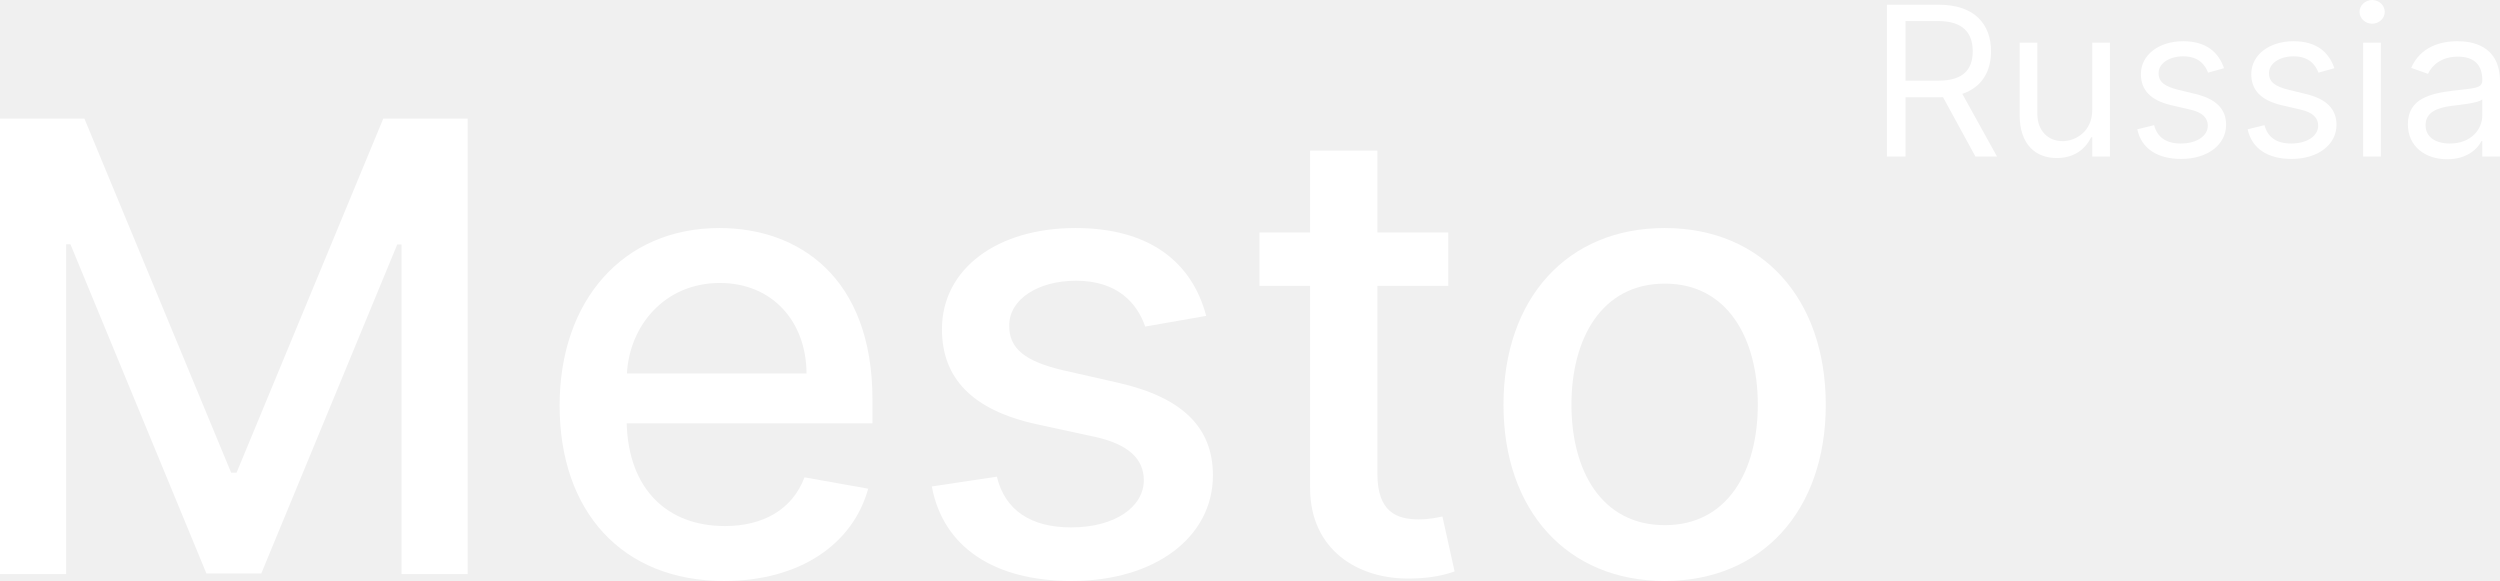
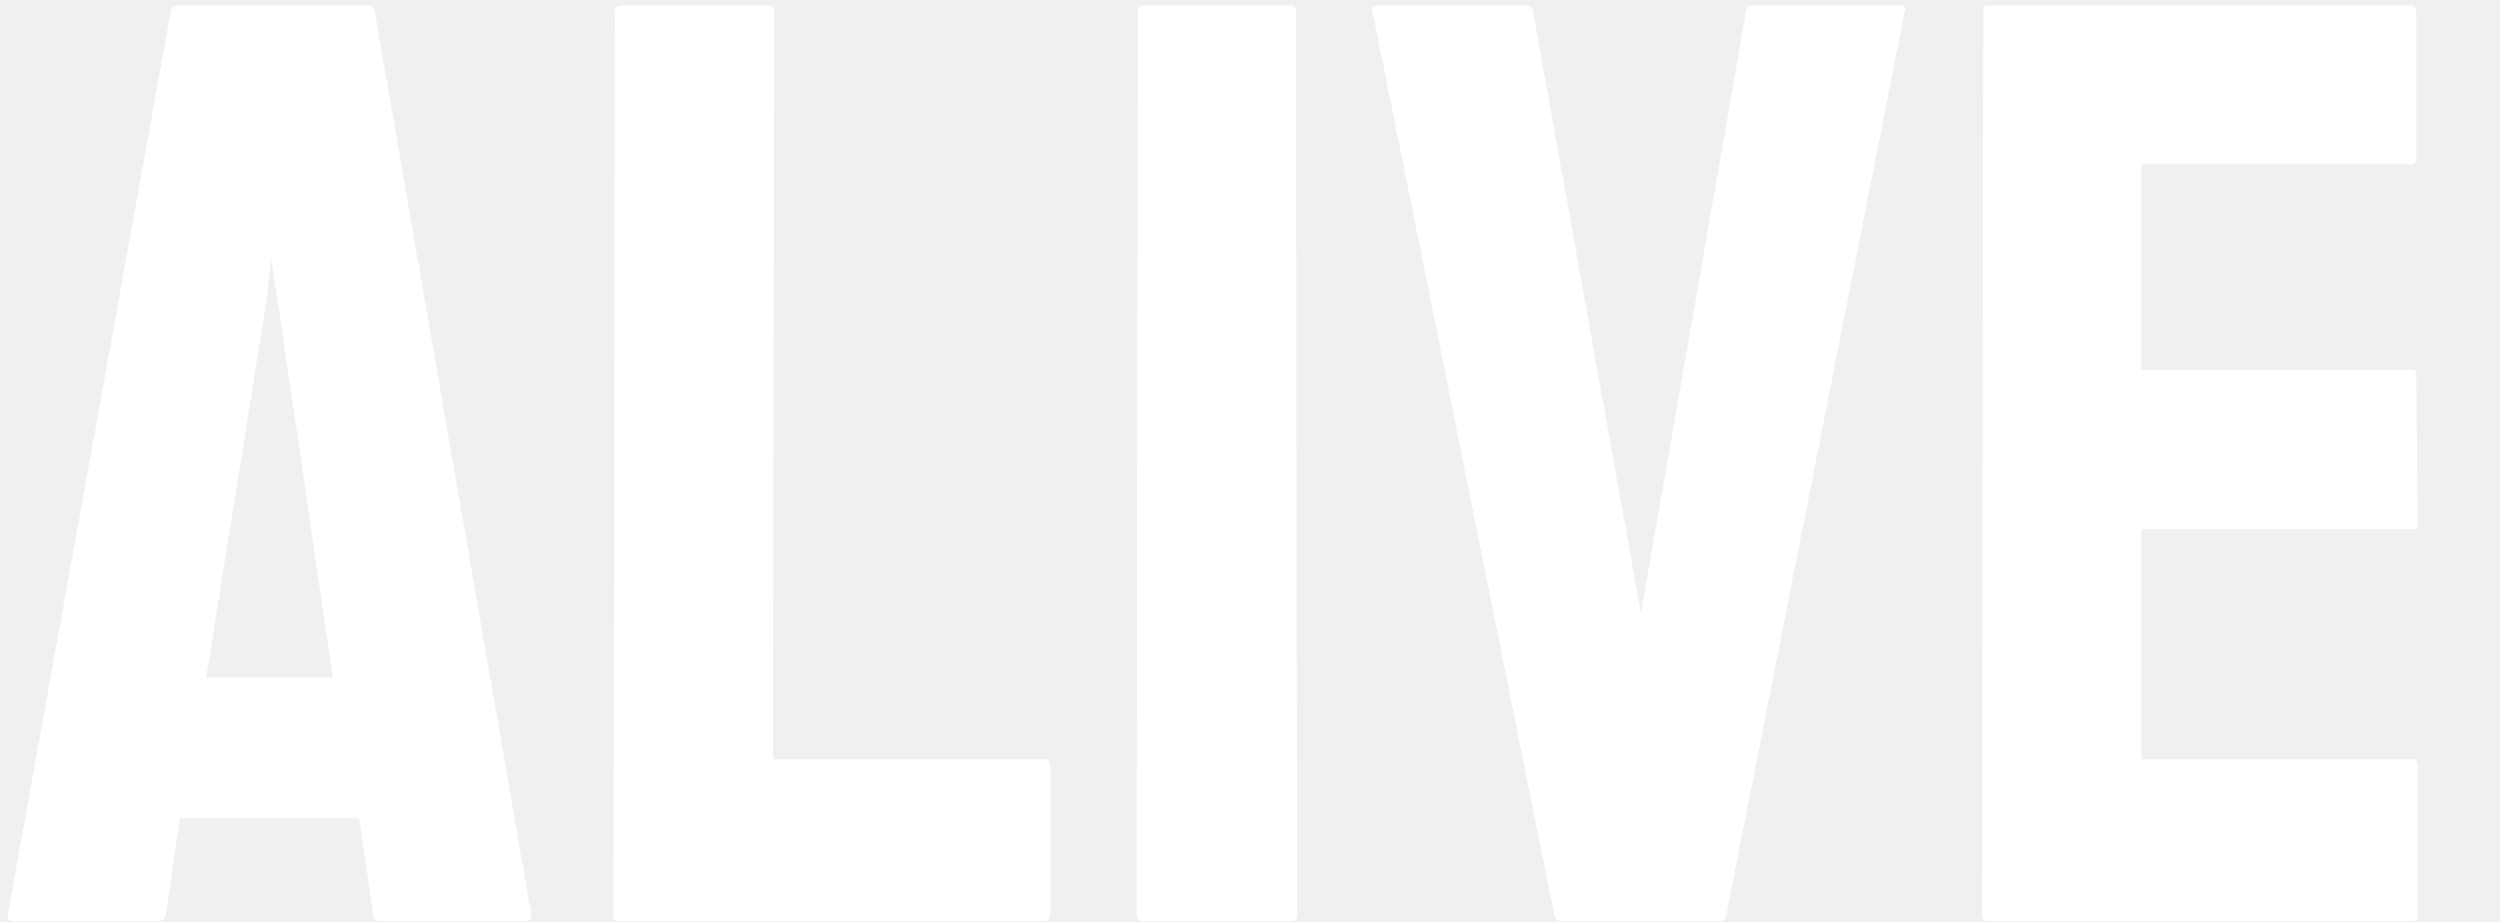
- <svg xmlns="http://www.w3.org/2000/svg" width="142" height="33" viewBox="0 0 142 33" fill="none">
-   <path d="M0 6.737V32.608H3.758V13.875H4.001L11.723 32.571H14.842L22.563 13.887H22.806V32.608H26.564V6.737H21.77L13.436 26.848H13.129L4.794 6.737H0Z" fill="white" />
-   <path d="M41.131 33C45.414 33 48.444 30.916 49.313 27.758L45.695 27.113C45.005 28.945 43.343 29.88 41.17 29.88C37.897 29.88 35.698 27.783 35.596 24.044H49.556V22.705C49.556 15.694 45.312 12.952 40.863 12.952C35.391 12.952 31.786 17.071 31.786 23.033C31.786 29.059 35.34 33 41.131 33ZM35.609 21.214C35.762 18.46 37.782 16.073 40.888 16.073C43.854 16.073 45.797 18.245 45.81 21.214H35.609Z" fill="white" />
-   <path d="M68.511 17.942C67.718 14.923 65.328 12.952 61.083 12.952C56.647 12.952 53.503 15.264 53.503 18.7C53.503 21.454 55.19 23.286 58.872 24.094L62.196 24.814C64.087 25.231 64.969 26.065 64.969 27.277C64.969 28.781 63.346 29.956 60.84 29.956C58.552 29.956 57.082 28.983 56.622 27.075L52.927 27.631C53.566 31.067 56.456 33 60.866 33C65.609 33 68.894 30.511 68.894 27C68.894 24.258 67.13 22.566 63.525 21.744L60.406 21.037C58.245 20.532 57.312 19.812 57.325 18.498C57.312 17.007 58.948 15.946 61.122 15.946C63.499 15.946 64.599 17.247 65.046 18.549L68.511 17.942Z" fill="white" />
-   <path d="M82.263 13.205H78.236V8.556H74.413V13.205H71.537V16.237H74.413V27.694C74.401 31.219 77.124 32.924 80.141 32.861C81.355 32.848 82.173 32.621 82.621 32.457L81.93 29.337C81.674 29.387 81.201 29.501 80.588 29.501C79.348 29.501 78.236 29.097 78.236 26.911V16.237H82.263V13.205Z" fill="white" />
-   <path d="M94.551 33C100.086 33 103.704 28.995 103.704 22.995C103.704 16.957 100.086 12.952 94.551 12.952C89.016 12.952 85.398 16.957 85.398 22.995C85.398 28.995 89.016 33 94.551 33ZM94.564 29.829C90.946 29.829 89.258 26.709 89.258 22.983C89.258 19.269 90.946 16.11 94.564 16.11C98.156 16.11 99.843 19.269 99.843 22.983C99.843 26.709 98.156 29.829 94.564 29.829Z" fill="white" />
-   <path d="M107.176 8.893H108.233V5.525H110.142C110.219 5.525 110.291 5.525 110.364 5.52L112.205 8.893H113.432L111.459 5.331C112.571 4.956 113.091 4.059 113.091 2.914C113.091 1.39 112.171 0.269 110.125 0.269H107.176V8.893ZM108.233 4.581V1.196H110.091C111.506 1.196 112.051 1.878 112.051 2.914C112.051 3.95 111.506 4.581 110.108 4.581H108.233Z" fill="white" />
-   <path d="M118.84 6.249C118.84 7.462 117.903 8.017 117.153 8.017C116.318 8.017 115.721 7.411 115.721 6.468V2.425H114.716V6.535C114.716 8.186 115.602 8.977 116.829 8.977C117.818 8.977 118.465 8.455 118.772 7.798H118.84V8.893H119.846V2.425H118.84V6.249Z" fill="white" />
-   <path d="M126.324 3.874C126.009 2.956 125.301 2.341 124.006 2.341C122.625 2.341 121.603 3.116 121.603 4.211C121.603 5.103 122.14 5.701 123.341 5.979L124.432 6.232C125.093 6.384 125.404 6.695 125.404 7.142C125.404 7.697 124.807 8.152 123.87 8.152C123.047 8.152 122.532 7.803 122.353 7.108L121.398 7.344C121.633 8.443 122.549 9.028 123.887 9.028C125.408 9.028 126.443 8.207 126.443 7.091C126.443 6.19 125.872 5.621 124.705 5.339L123.733 5.103C122.958 4.914 122.608 4.657 122.608 4.16C122.608 3.604 123.205 3.2 124.006 3.2C124.884 3.2 125.246 3.68 125.421 4.127L126.324 3.874Z" fill="white" />
-   <path d="M132.593 3.874C132.278 2.956 131.571 2.341 130.275 2.341C128.895 2.341 127.872 3.116 127.872 4.211C127.872 5.103 128.409 5.701 129.611 5.979L130.701 6.232C131.362 6.384 131.673 6.695 131.673 7.142C131.673 7.697 131.076 8.152 130.139 8.152C129.317 8.152 128.801 7.803 128.622 7.108L127.667 7.344C127.902 8.443 128.818 9.028 130.156 9.028C131.677 9.028 132.713 8.207 132.713 7.091C132.713 6.19 132.142 5.621 130.974 5.339L130.003 5.103C129.227 4.914 128.878 4.657 128.878 4.16C128.878 3.604 129.474 3.2 130.275 3.2C131.153 3.2 131.515 3.68 131.69 4.127L132.593 3.874Z" fill="white" />
-   <path d="M134.227 8.893H135.232V2.425H134.227V8.893ZM134.738 1.347C135.13 1.347 135.454 1.044 135.454 0.674C135.454 0.303 135.13 0 134.738 0C134.346 0 134.022 0.303 134.022 0.674C134.022 1.044 134.346 1.347 134.738 1.347Z" fill="white" />
-   <path d="M139 9.045C140.142 9.045 140.739 8.438 140.943 8.017H140.994V8.893H142V4.632C142 2.577 140.415 2.341 139.58 2.341C138.591 2.341 137.466 2.678 136.955 3.857L137.909 4.194C138.131 3.722 138.655 3.217 139.614 3.217C140.538 3.217 140.994 3.701 140.994 4.531V4.564C140.994 5.045 140.5 5.002 139.307 5.154C138.092 5.31 136.767 5.575 136.767 7.057C136.767 8.321 137.756 9.045 139 9.045ZM139.154 8.152C138.352 8.152 137.773 7.798 137.773 7.108C137.773 6.35 138.472 6.114 139.256 6.013C139.682 5.962 140.824 5.845 140.994 5.642V6.552C140.994 7.36 140.347 8.152 139.154 8.152Z" fill="white" />
+ <svg xmlns="http://www.w3.org/2000/svg" width="19" height="7" viewBox="0 0 19 7" fill="none">
+   <path d="M0.059 6.951L1.299 0.081C1.305 0.055 1.322 0.042 1.348 0.042H2.798C2.824 0.042 2.84 0.055 2.847 0.081L4.038 6.951C4.041 6.984 4.028 7 3.999 7H2.891C2.858 7 2.84 6.984 2.837 6.951L2.729 6.219H1.367L1.26 6.951C1.257 6.984 1.24 7 1.211 7H0.098C0.072 7 0.059 6.984 0.059 6.951ZM2.017 2.342L1.567 5.149H2.529L2.119 2.342L2.061 1.971L2.017 2.342ZM7.935 7H4.702C4.676 7 4.663 6.984 4.663 6.951L4.673 0.091C4.673 0.058 4.689 0.042 4.722 0.042H5.835C5.868 0.042 5.884 0.058 5.884 0.091L5.874 5.77H7.935C7.967 5.77 7.983 5.786 7.983 5.818V6.951C7.983 6.984 7.967 7 7.935 7ZM9.819 7H8.687C8.654 7 8.638 6.984 8.638 6.951L8.647 0.081C8.647 0.055 8.66 0.042 8.687 0.042H9.81C9.836 0.042 9.849 0.055 9.849 0.081L9.858 6.951C9.858 6.984 9.845 7 9.819 7ZM13.071 7H11.86C11.831 7 11.815 6.984 11.812 6.951L10.43 0.081C10.423 0.055 10.436 0.042 10.469 0.042H11.602C11.628 0.042 11.644 0.055 11.65 0.081L12.471 4.661L13.271 0.081C13.278 0.055 13.294 0.042 13.32 0.042H14.438C14.474 0.042 14.487 0.055 14.477 0.081L13.12 6.951C13.117 6.984 13.101 7 13.071 7ZM18.335 7H15.102C15.076 7 15.063 6.984 15.063 6.951L15.073 0.081C15.073 0.055 15.086 0.042 15.112 0.042H18.325C18.351 0.042 18.364 0.058 18.364 0.091V1.209C18.364 1.235 18.351 1.248 18.325 1.248H16.274V2.811H18.325C18.351 2.811 18.364 2.824 18.364 2.85L18.374 3.982C18.374 4.008 18.361 4.021 18.335 4.021H16.274V5.77H18.335C18.361 5.77 18.374 5.786 18.374 5.818V6.961C18.374 6.987 18.361 7 18.335 7Z" fill="white" />
</svg>
